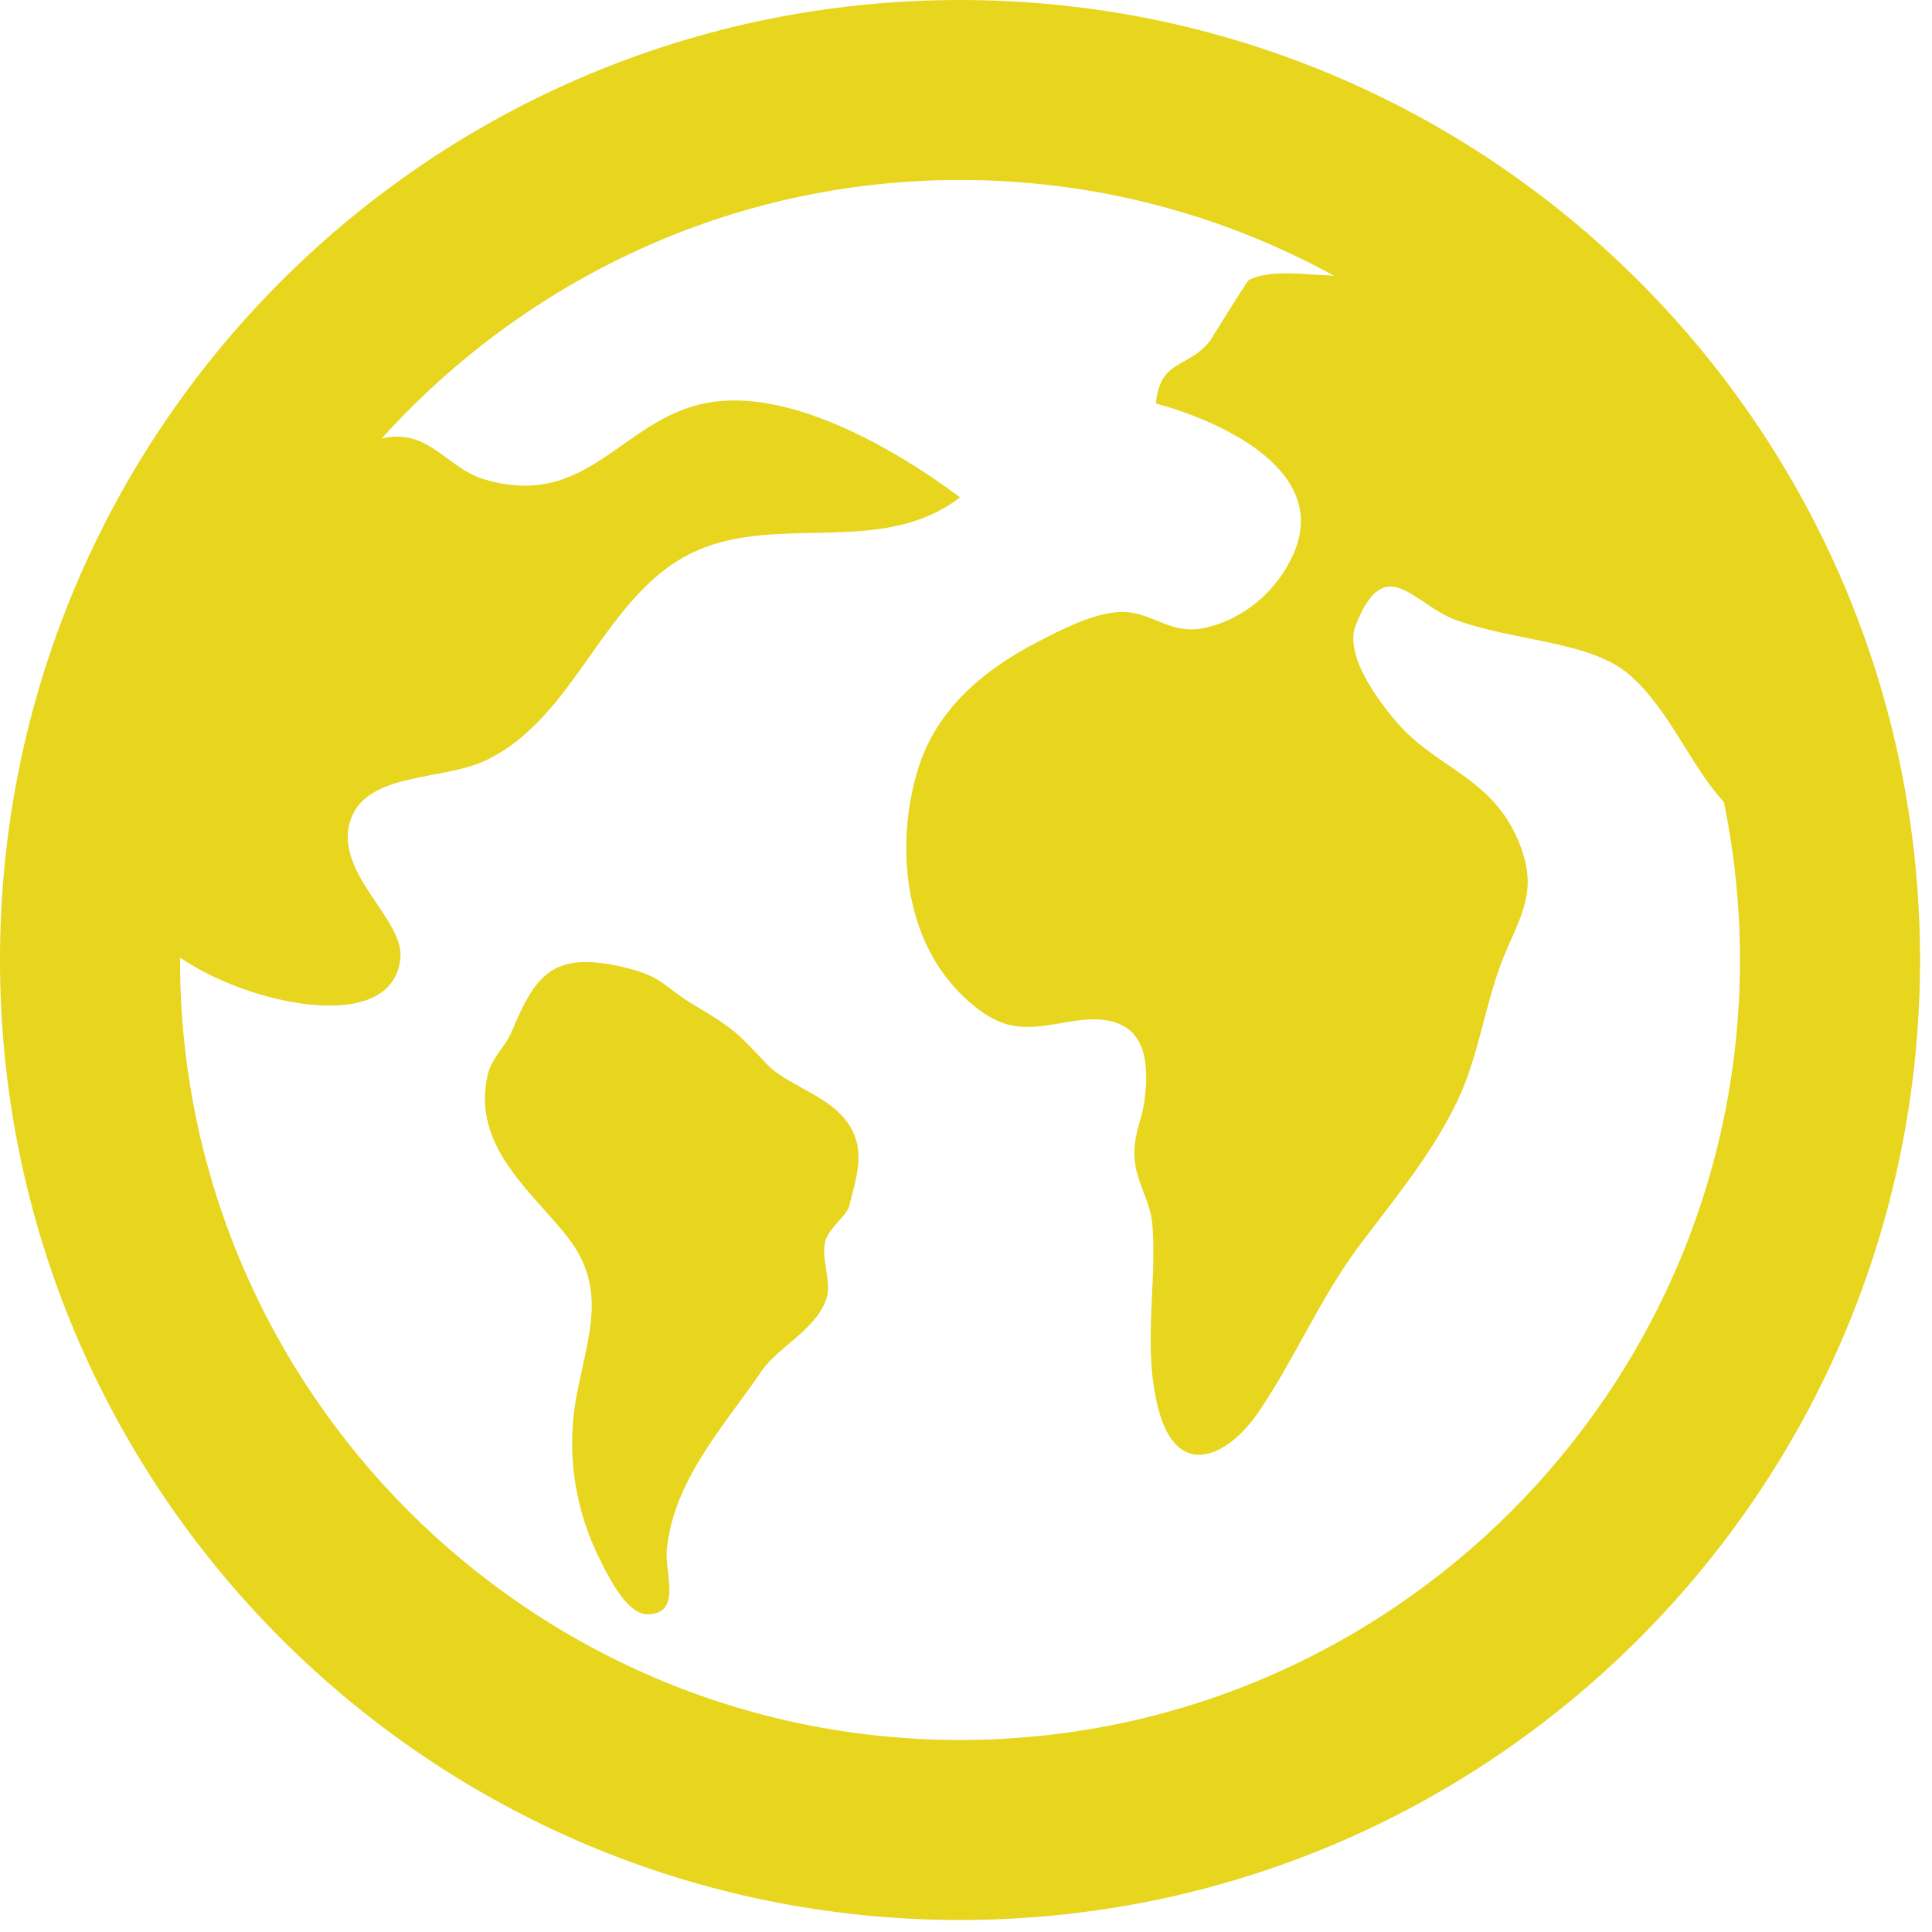
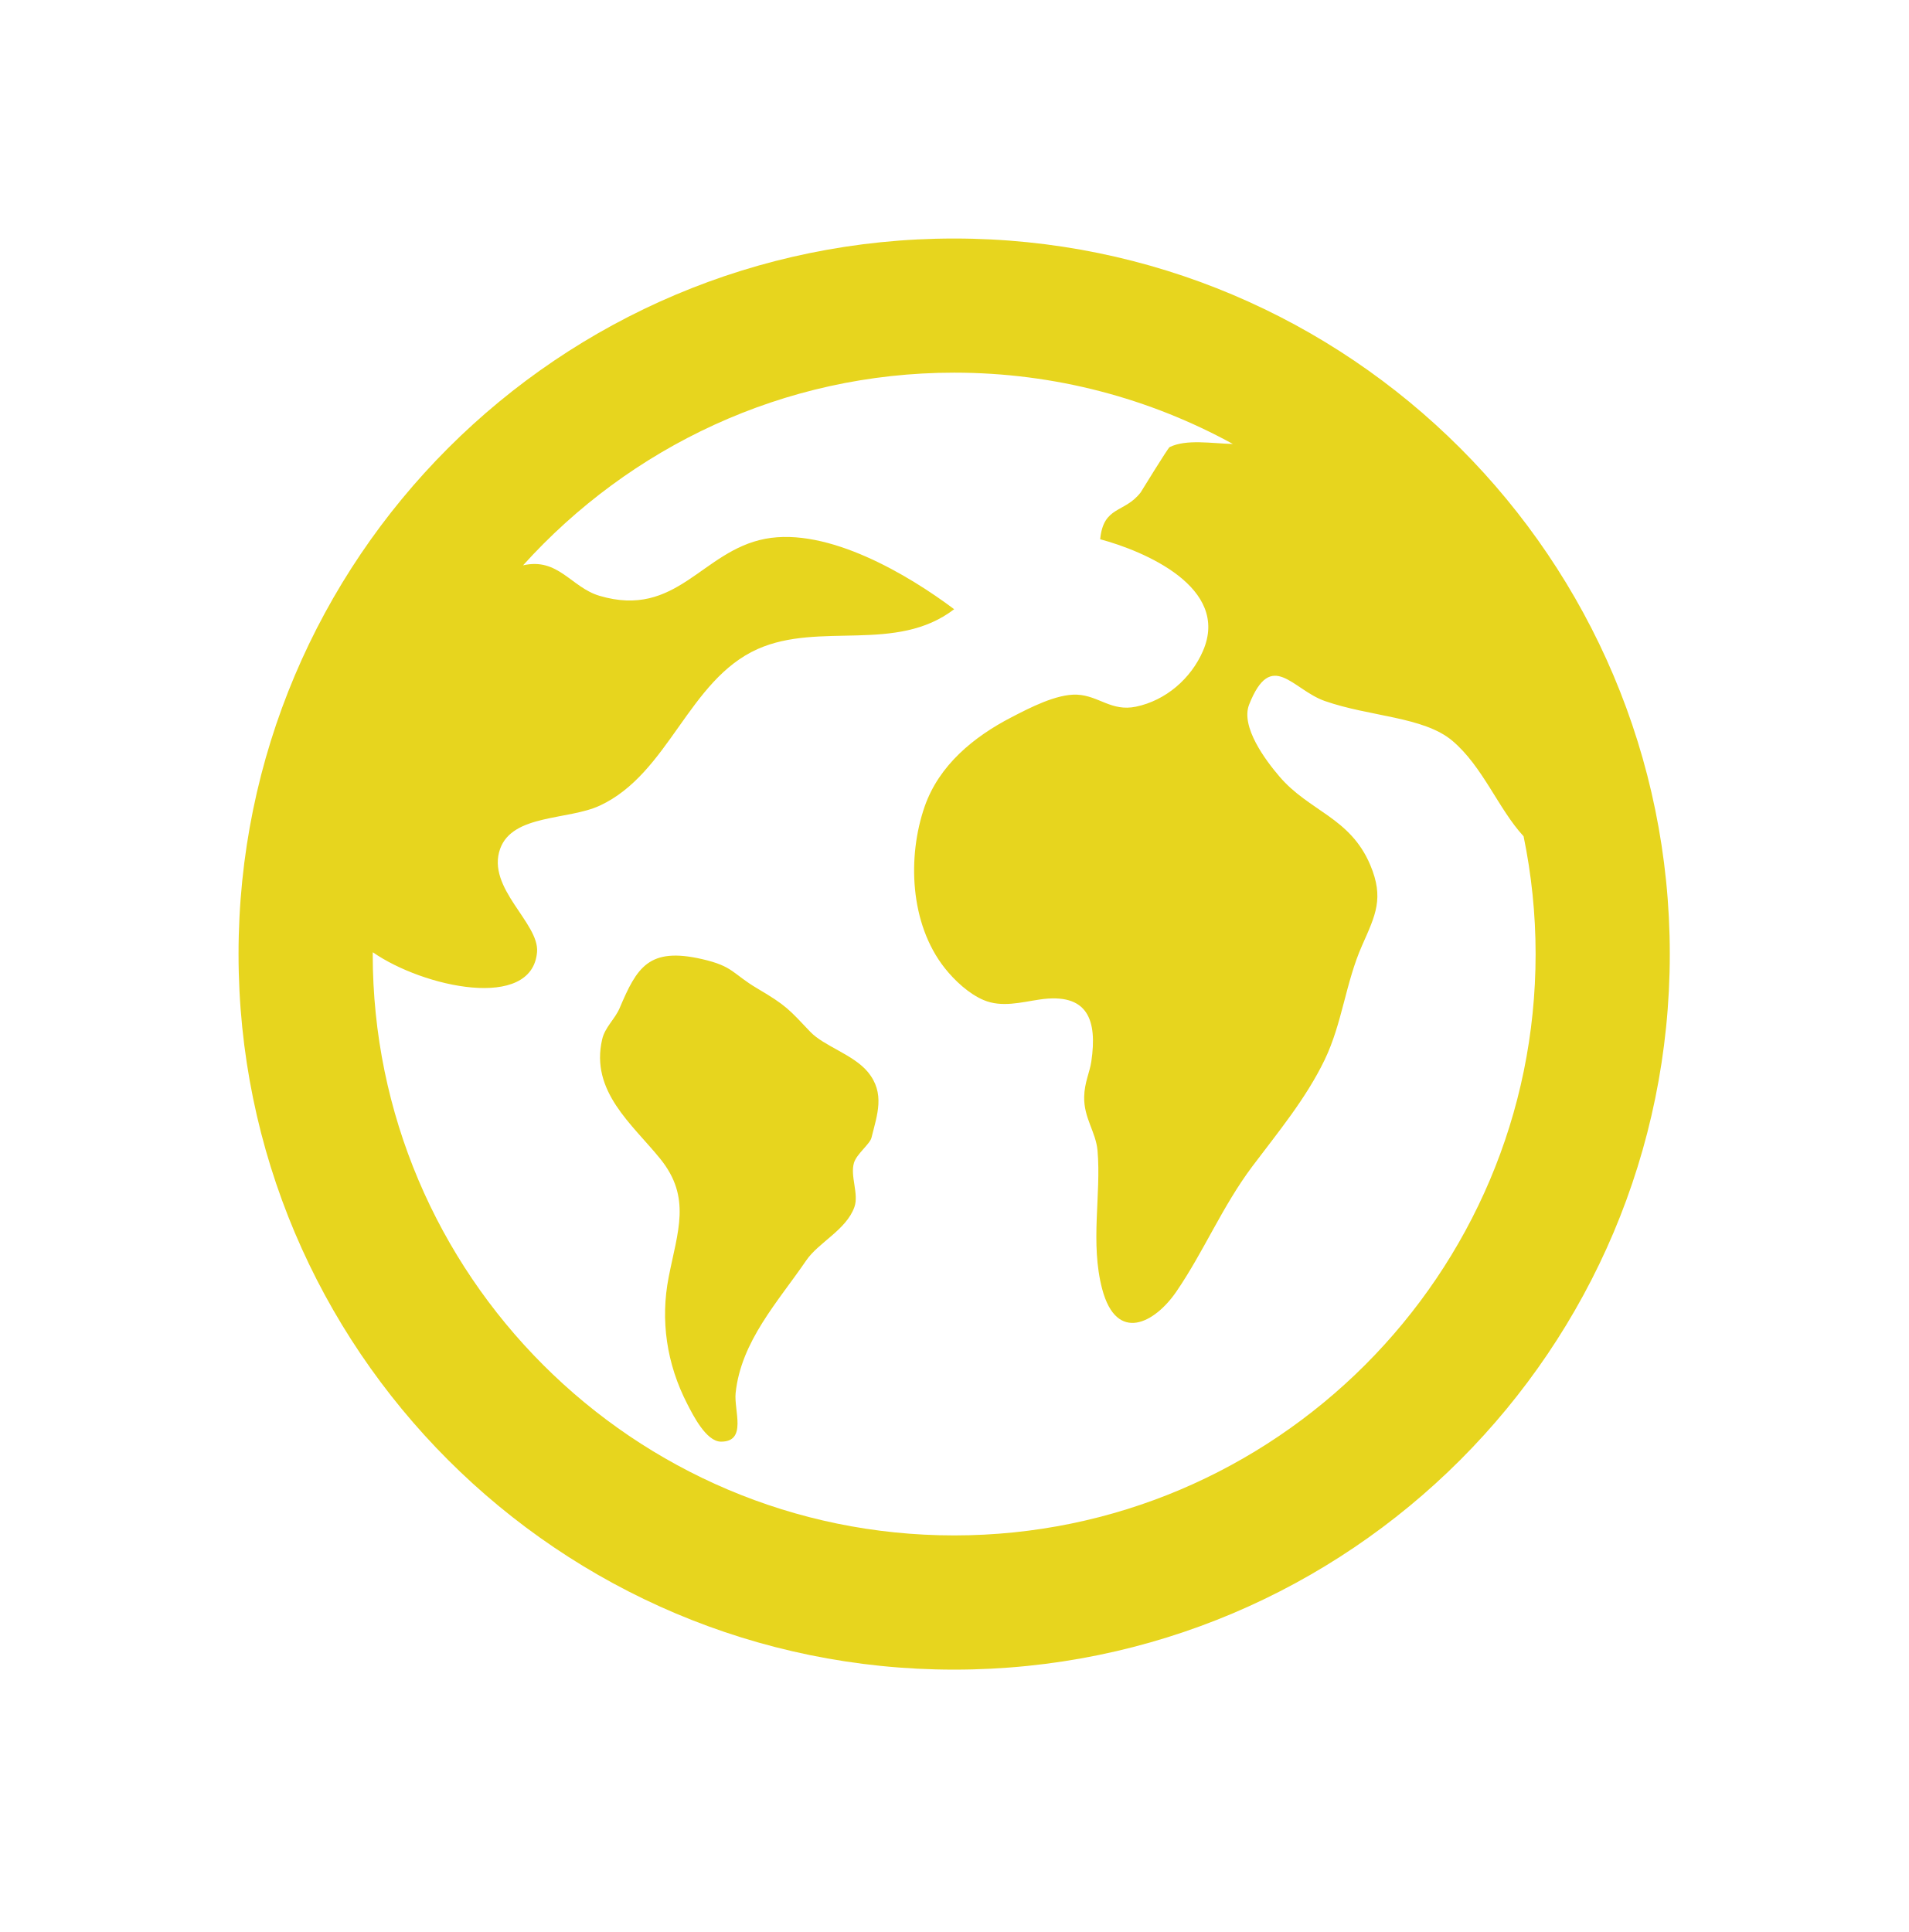
- <svg xmlns="http://www.w3.org/2000/svg" version="1.1" id="icon-l-browser-layer" x="0px" y="0px" width="46px" height="46px" viewBox="0 0 46 46" style="enable-background:new 0 0 46 46;" xml:space="preserve">
+ <svg xmlns="http://www.w3.org/2000/svg" version="1.1" id="icon-l-browser-layer" x="0px" y="0px" width="80px" height="81px" viewBox="0 0 80 81" style="enable-background:new 0 0 80 81;" xml:space="preserve">
  <g id="icon-l-browser_1_">
-     <path style="fill:#E7D51E;" d="M13.469,29.396c-0.893-1.104-2.242-2.153-1.854-3.817c0.088-0.383,0.408-0.645,0.559-0.997   c0.551-1.299,0.927-1.957,2.638-1.562c1.002,0.231,0.955,0.461,1.757,0.936c0.936,0.55,1.02,0.676,1.693,1.385   c0.438,0.461,1.381,0.728,1.84,1.286c0.559,0.679,0.298,1.361,0.114,2.1c-0.05,0.201-0.473,0.516-0.56,0.802   c-0.126,0.422,0.163,0.998,0.015,1.411c-0.257,0.727-1.145,1.131-1.535,1.701c-0.903,1.322-2.088,2.586-2.259,4.244   c-0.057,0.555,0.374,1.553-0.468,1.55c-0.475-0.002-0.9-0.862-1.077-1.205c-0.66-1.279-0.864-2.677-0.593-4.056   C14.023,31.716,14.472,30.638,13.469,29.396z M45.715,22.856c0,12.623-10.233,22.858-22.857,22.858S0,35.479,0,22.856   C0,10.232,10.233,0,22.857,0S45.715,10.232,45.715,22.856z M4.289,22.799c0,0.02-0.003,0.038-0.003,0.058   c0,10.24,8.331,18.571,18.571,18.571c10.24,0,18.571-8.331,18.571-18.571c0-1.288-0.133-2.546-0.384-3.761   c-0.807-0.875-1.303-2.232-2.28-3.056c-0.919-0.769-2.626-0.761-4.069-1.266c-1.035-0.362-1.704-1.679-2.414,0.106   c-0.286,0.715,0.533,1.801,0.966,2.307c0.95,1.112,2.259,1.303,2.901,2.826c0.443,1.055,0.17,1.594-0.26,2.564   c-0.531,1.195-0.633,2.484-1.2,3.661c-0.597,1.238-1.489,2.311-2.311,3.402c-0.959,1.281-1.544,2.711-2.423,3.996   c-0.685,1.003-1.908,1.666-2.371-0.081c-0.389-1.474-0.026-3.012-0.148-4.421c-0.053-0.597-0.439-1.039-0.426-1.715   c0.008-0.463,0.178-0.788,0.228-1.129c0.195-1.32-0.101-2.216-1.659-1.982c-0.578,0.086-1.202,0.262-1.779,0.018   c-0.466-0.195-0.924-0.616-1.246-1.026c-1.116-1.416-1.194-3.559-0.638-5.158c0.46-1.317,1.561-2.223,2.772-2.848   c0.564-0.293,1.437-0.752,2.095-0.723c0.696,0.033,1.093,0.545,1.88,0.383c0.951-0.196,1.759-0.896,2.142-1.781   c0.881-2.032-1.89-3.193-3.283-3.566c0.105-1.077,0.772-0.824,1.293-1.496c0.016-0.023,0.874-1.422,0.925-1.447   c0.537-0.262,1.327-0.119,2.021-0.1c-2.645-1.451-5.678-2.279-8.901-2.279c-5.464,0-10.369,2.387-13.77,6.154   c1.126-0.256,1.537,0.707,2.442,0.975c2.474,0.732,3.263-1.436,5.295-1.82c2.005-0.381,4.578,1.156,6.032,2.249   c-1.854,1.419-4.293,0.388-6.278,1.272c-2.214,0.988-2.828,3.975-5.041,5.002c-1.012,0.47-2.785,0.27-3.184,1.381   c-0.447,1.252,1.255,2.367,1.18,3.295C9.379,24.685,5.898,23.919,4.289,22.799z" />
+     <path style="fill:#E7D51E;" d="M27.678,48.583c-1.172-1.45-2.942-2.826-2.434-5.01c0.115-0.503,0.536-0.848,0.733-1.31   c0.723-1.704,1.217-2.567,3.462-2.05c1.315,0.303,1.254,0.604,2.306,1.227c1.228,0.722,1.338,0.888,2.222,1.818   c0.575,0.604,1.813,0.955,2.416,1.688c0.733,0.89,0.391,1.786,0.15,2.755c-0.065,0.265-0.621,0.677-0.734,1.053   c-0.166,0.554,0.214,1.31,0.019,1.851c-0.337,0.954-1.502,1.484-2.015,2.233c-1.186,1.736-2.74,3.395-2.965,5.57   c-0.074,0.728,0.491,2.038-0.614,2.034c-0.624-0.002-1.182-1.132-1.413-1.581c-0.867-1.68-1.134-3.514-0.778-5.323   C28.406,51.626,28.995,50.211,27.678,48.583z M70,39.999C70,56.567,56.568,70,40,70c-16.569,0-30-13.433-30-30.001S23.431,10,40,10   C56.568,10,70,23.431,70,39.999z M15.629,39.924c0,0.025-0.004,0.05-0.004,0.075c0,13.439,10.934,24.374,24.375,24.374   c13.44,0,24.375-10.935,24.375-24.374c0-1.69-0.175-3.341-0.504-4.937c-1.059-1.147-1.709-2.93-2.993-4.01   c-1.206-1.01-3.447-0.999-5.341-1.662c-1.358-0.475-2.236-2.202-3.169,0.142c-0.375,0.938,0.7,2.362,1.269,3.025   c1.246,1.461,2.965,1.711,3.807,3.71c0.583,1.385,0.223,2.092-0.341,3.366c-0.696,1.568-0.829,3.261-1.574,4.806   c-0.784,1.625-1.954,3.032-3.032,4.465c-1.26,1.682-2.027,3.558-3.181,5.245c-0.898,1.316-2.505,2.186-3.111-0.106   c-0.511-1.935-0.035-3.953-0.195-5.803c-0.069-0.783-0.577-1.363-0.56-2.251c0.012-0.606,0.234-1.034,0.299-1.481   c0.257-1.733-0.131-2.908-2.178-2.601c-0.758,0.112-1.577,0.343-2.334,0.022c-0.612-0.258-1.213-0.811-1.636-1.347   c-1.465-1.858-1.567-4.672-0.837-6.771c0.604-1.729,2.049-2.917,3.639-3.739c0.74-0.383,1.885-0.985,2.749-0.948   c0.915,0.044,1.435,0.717,2.468,0.504c1.248-0.258,2.309-1.176,2.811-2.339c1.156-2.667-2.479-4.189-4.31-4.681   c0.139-1.413,1.015-1.081,1.697-1.963c0.021-0.031,1.146-1.867,1.214-1.9c0.705-0.342,1.742-0.155,2.652-0.131   c-3.472-1.904-7.453-2.99-11.684-2.99c-7.171,0-13.608,3.132-18.073,8.078c1.478-0.337,2.018,0.928,3.206,1.278   c3.247,0.961,4.283-1.884,6.95-2.391c2.631-0.498,6.008,1.519,7.917,2.953c-2.434,1.861-5.635,0.509-8.24,1.67   c-2.906,1.298-3.712,5.216-6.616,6.564c-1.328,0.617-3.655,0.354-4.178,1.812c-0.586,1.644,1.647,3.107,1.548,4.325   C22.31,42.397,17.741,41.394,15.629,39.924z" />
+     <rect style="fill:none;" width="80" height="80.001" />
  </g>
</svg>
